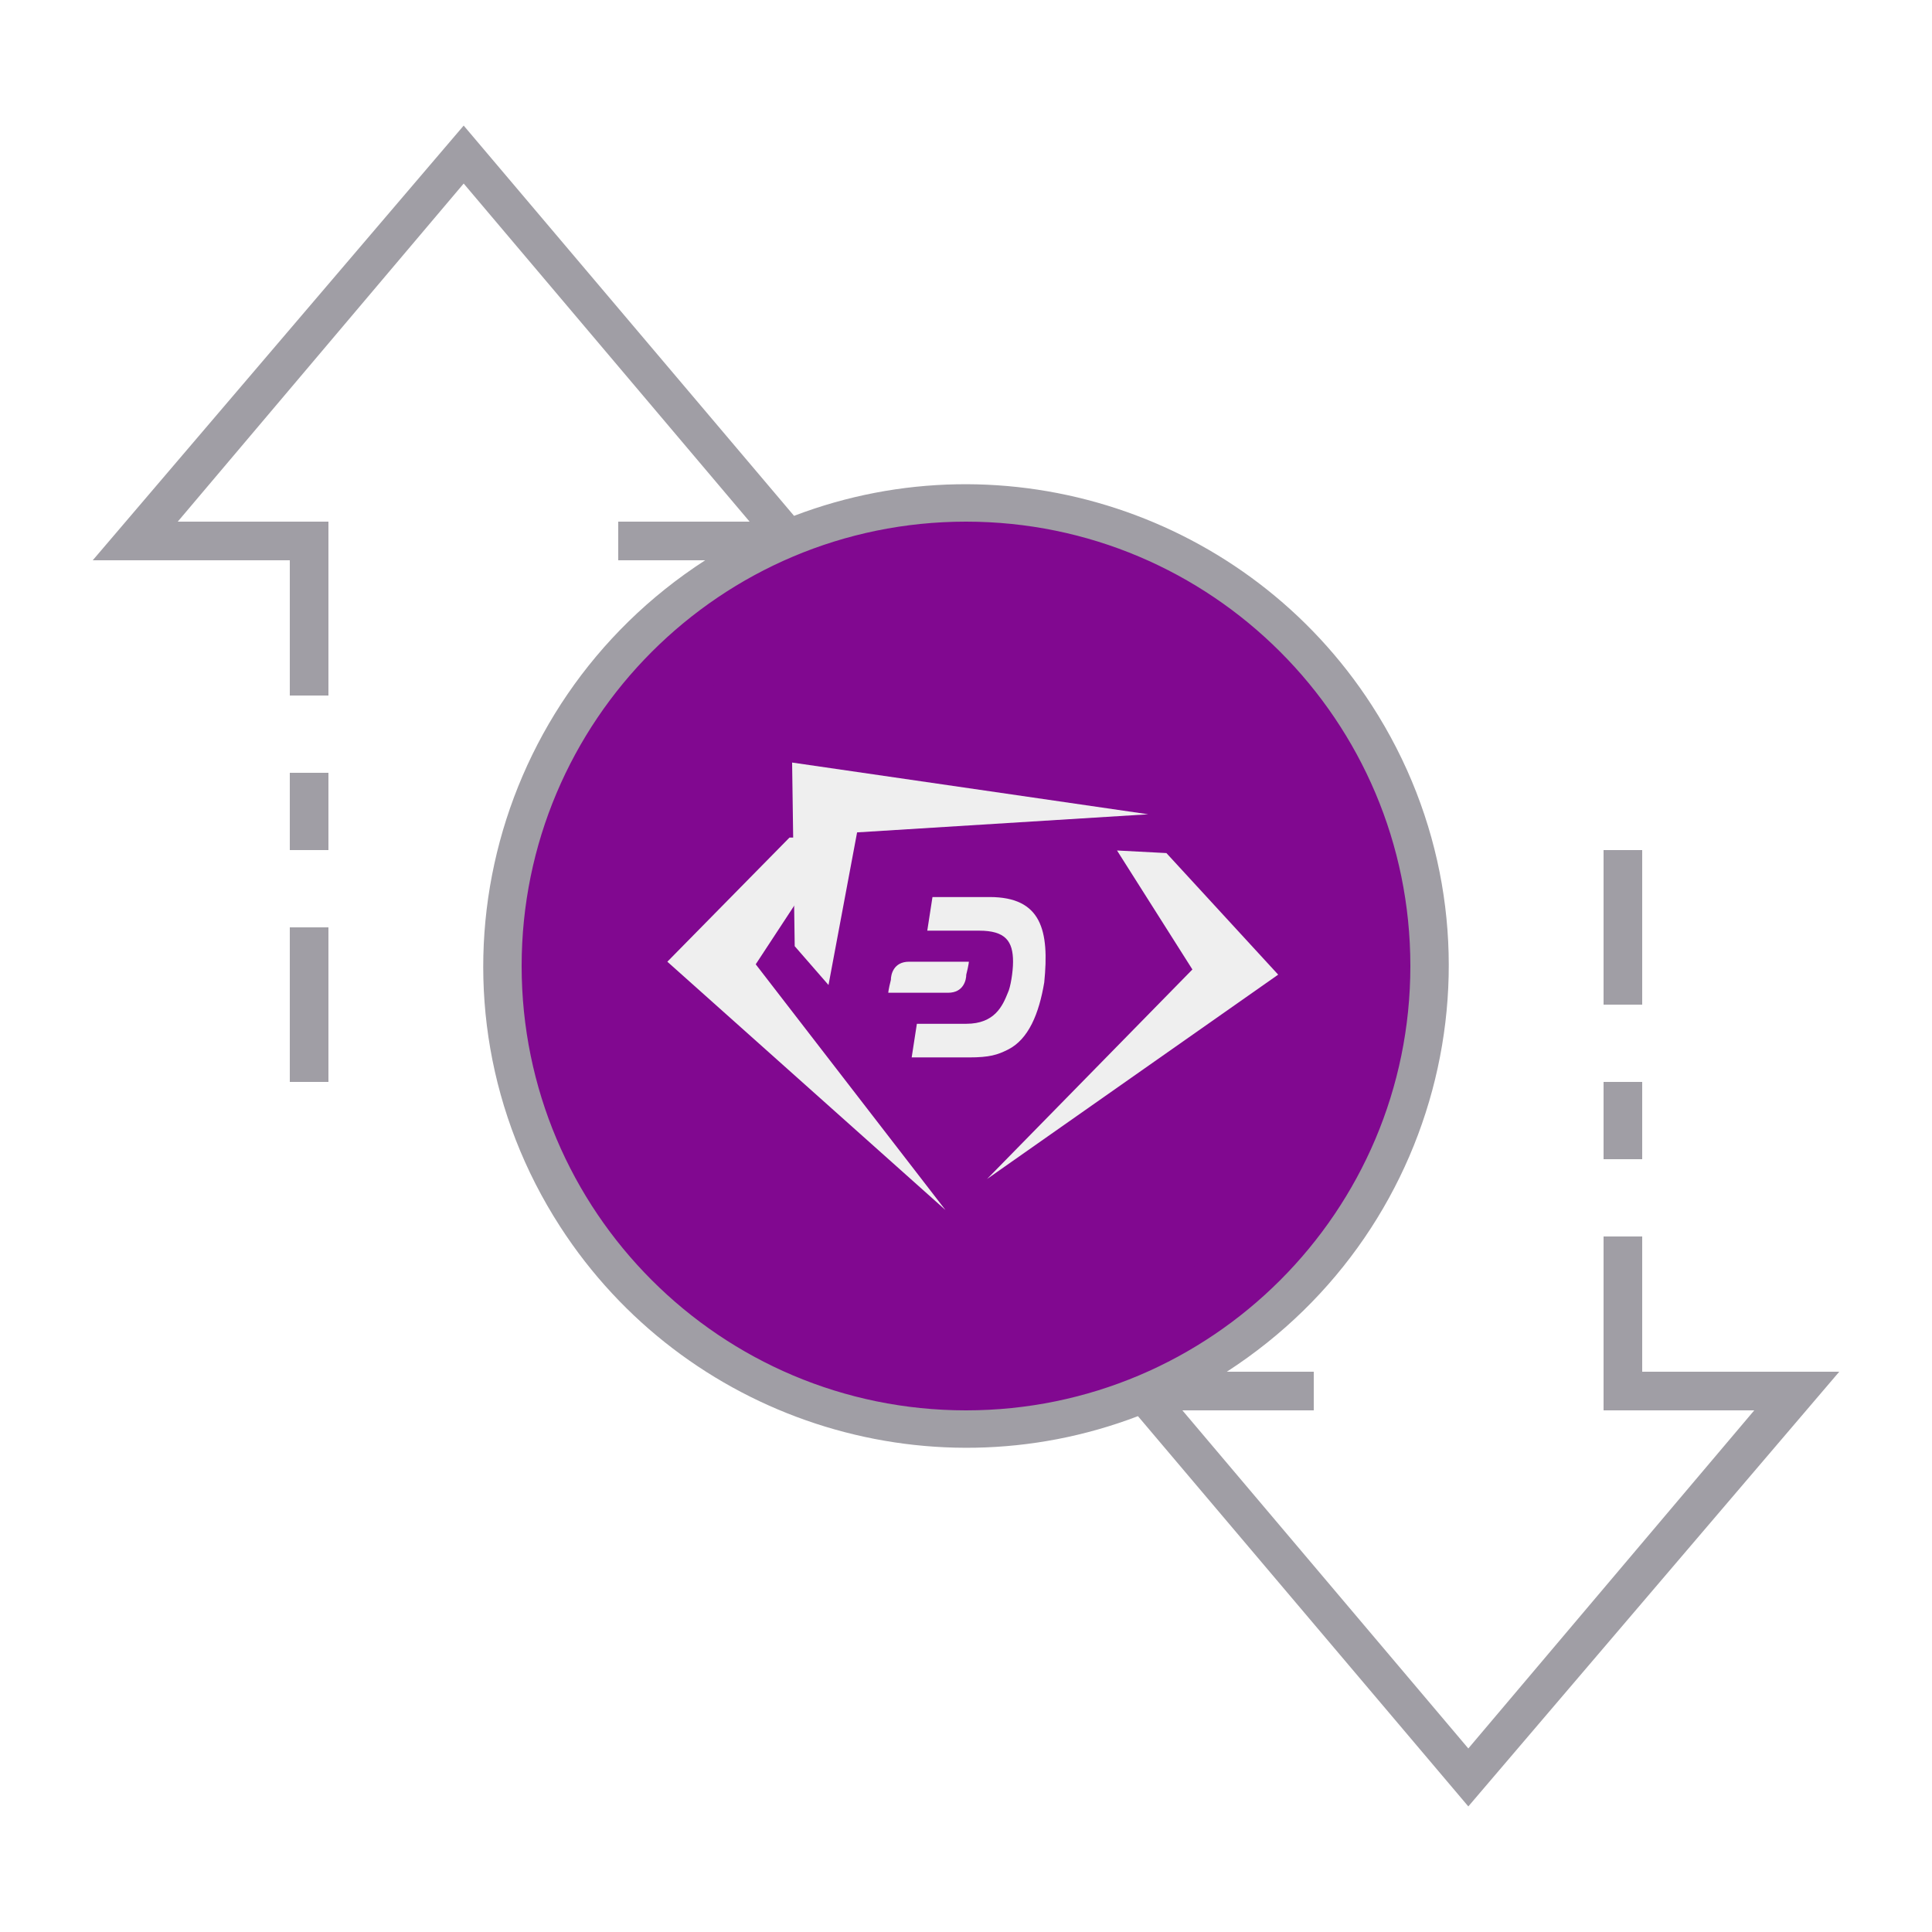
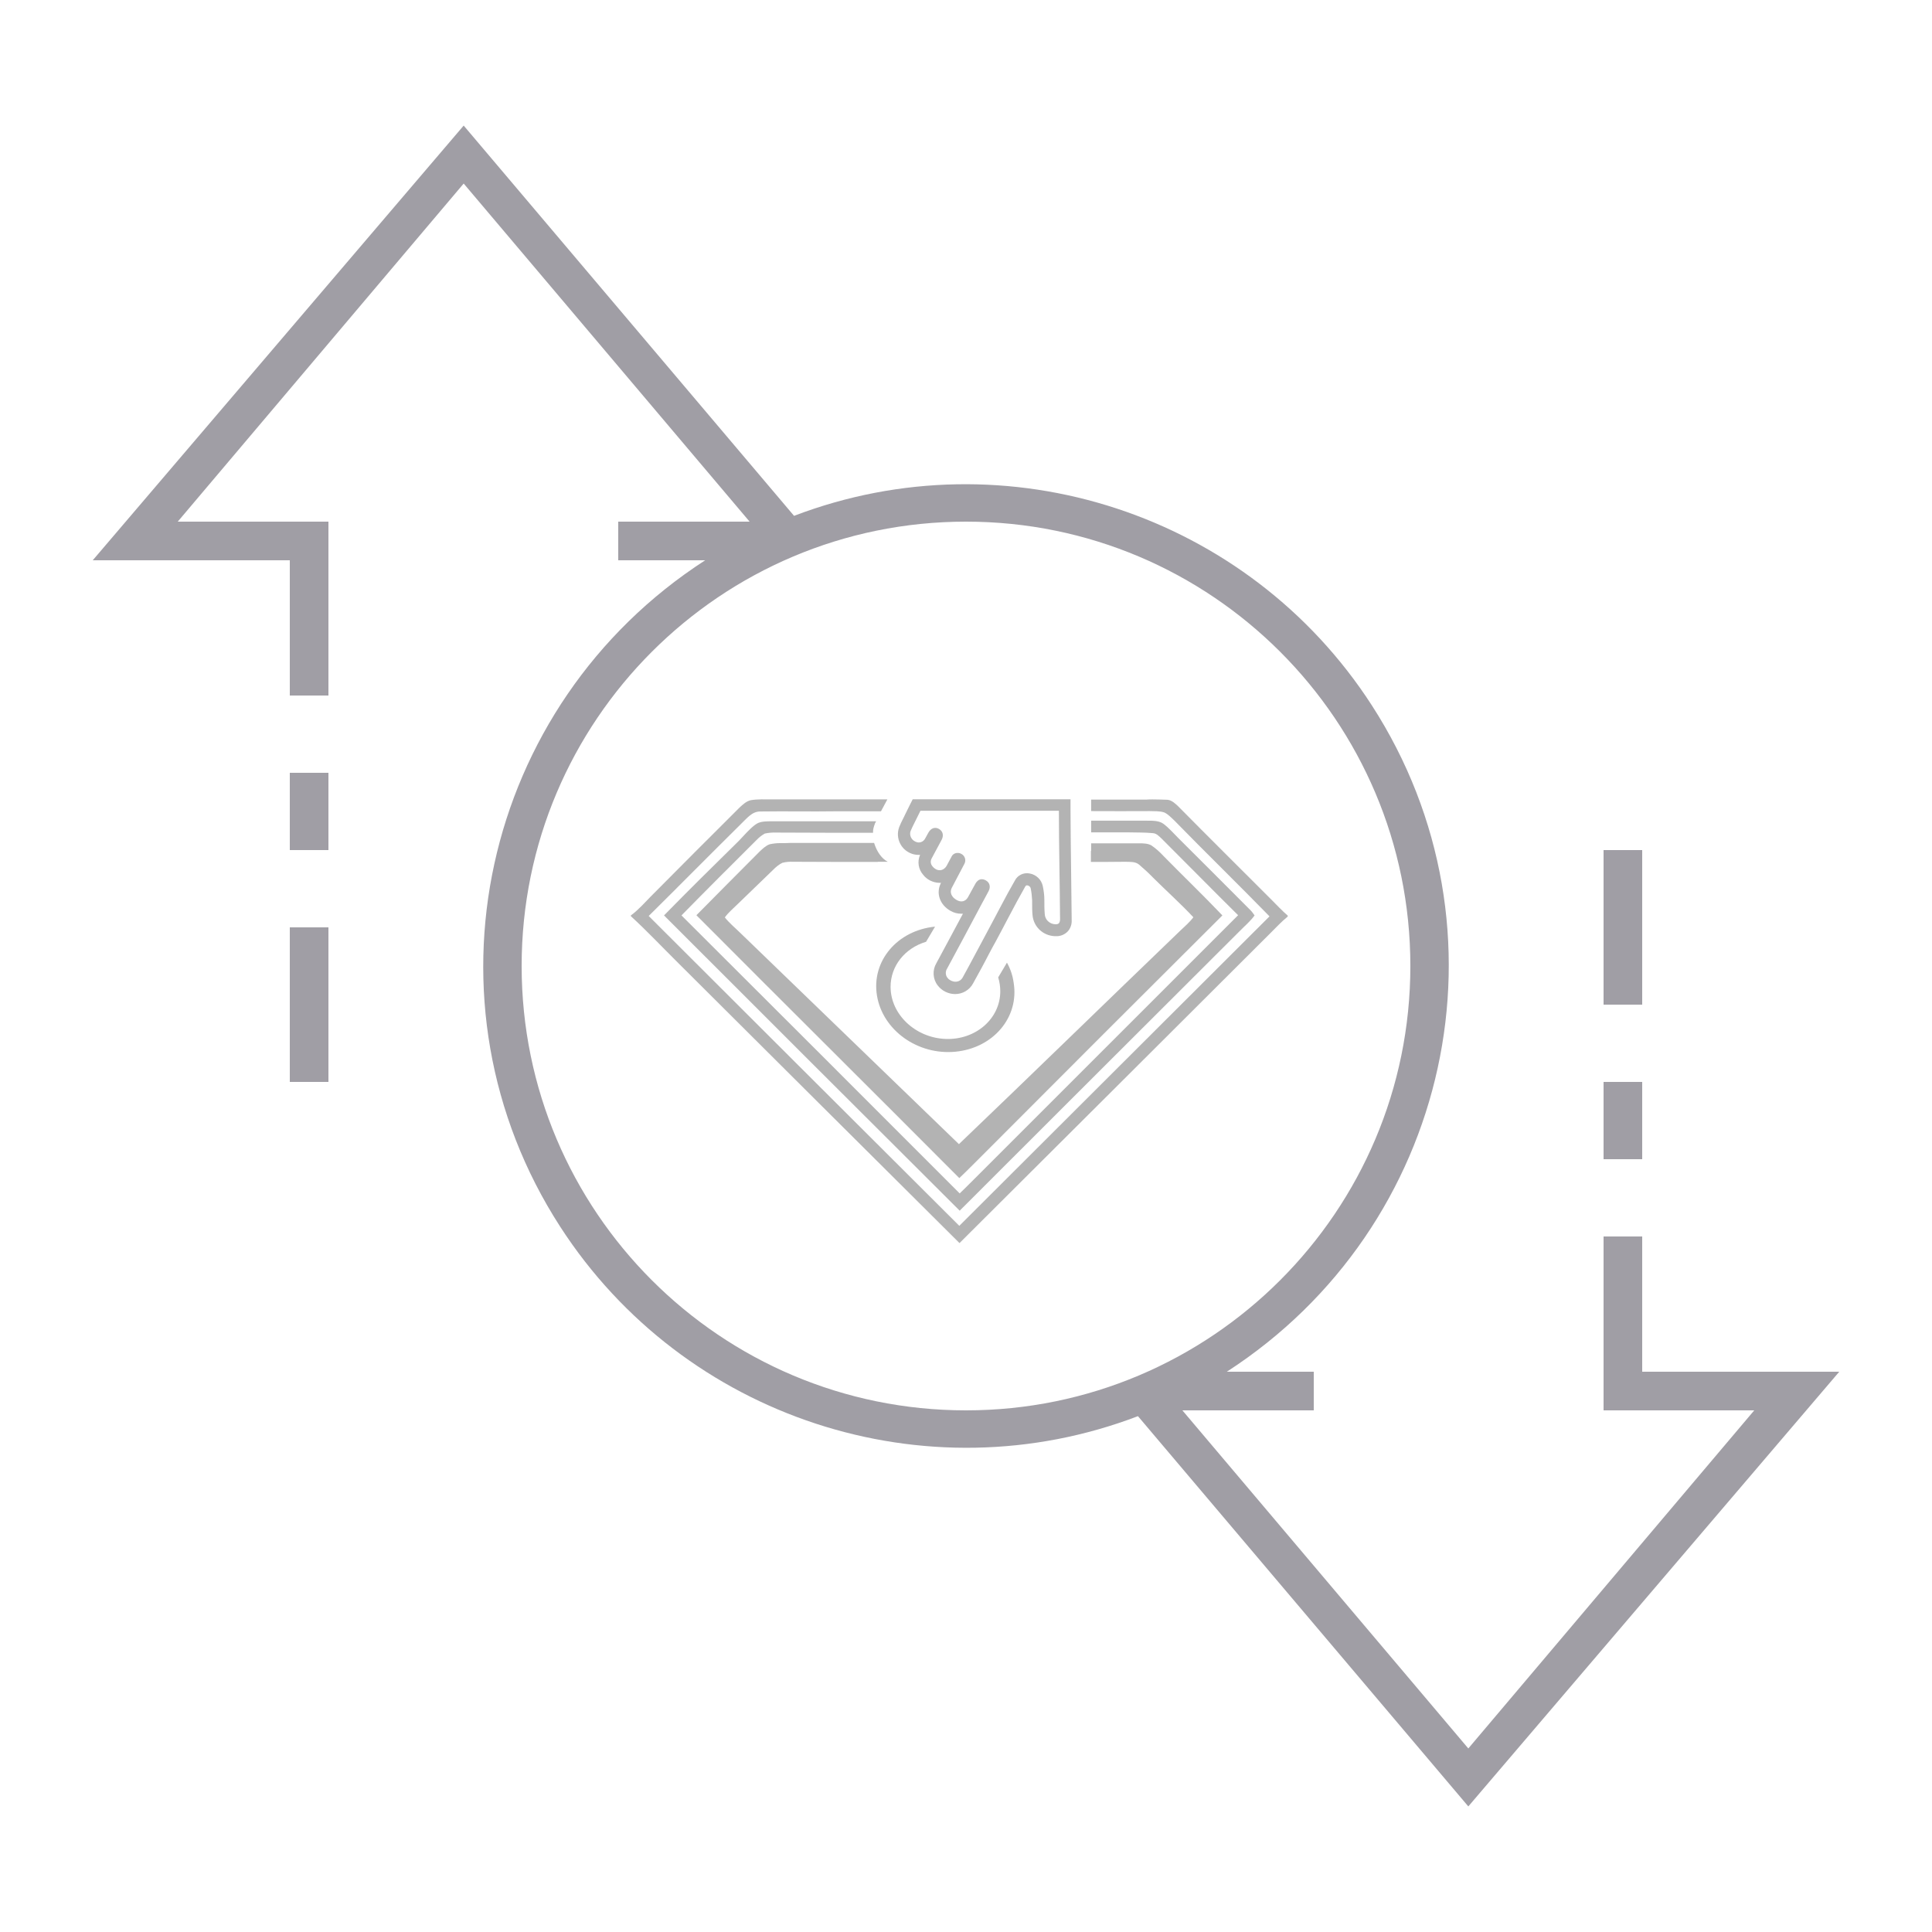
<svg xmlns="http://www.w3.org/2000/svg" version="1.1" id="ic_empty_Dark_zpiv" x="0px" y="0px" viewBox="0 0 100 100" style="enable-background:new 0 0 100 100;" xml:space="preserve">
-   <defs id="defs32" />
+   <defs id="defs32">
+     <pattern id="EMFhbasepattern" patternUnits="userSpaceOnUse" width="6" height="6" x="0" y="0" />
+   </defs>
  <style type="text/css" id="style2">
- 	.st0{fill:#810890;}
+ 	.st0{fill:#2EA1FF;}
	.st1{fill:#A09EA5;}
	.st2{fill:#EFEFEF;}
</style>
  <g id="Group_9081">
-     <path id="Path_19026" class="st0" d="M50,26c-13.3,0-24,10.7-24,24s10.7,24,24,24s24-10.7,24-24S63.3,26,50,26z M50,68   c-9.9,0-18-8.1-18-18s8.1-18,18-18s18,8.1,18,18S59.9,68,50,68z" />
    <g id="Group_9080">
      <g id="Group_9078">
-         <path id="Path_19027" class="st1" d="M50,31c-10.5,0-19,8.5-19,19s8.5,19,19,19s19-8.5,19-19S60.5,31,50,31z M50,67     c-9.4,0-17-7.6-17-17s7.6-17,17-17s17,7.6,17,17S59.4,67,50,67z" />
        <path id="Rectangle_4744" class="st1" d="M83,56h2v4h-2V56z" />
        <path id="Rectangle_4745" class="st1" d="M83,44h2v8h-2V44z" />
        <path id="Rectangle_4746" class="st1" d="M15,48h2v8h-2V48z" />
        <path id="Rectangle_4747" class="st1" d="M15,40h2v4h-2V40z" />
        <path id="Path_19028" class="st1" d="M95.2,71H85v-7h-2v9h7.8L76,90.5L61.2,73H68v-2h-4.5c11.6-7.5,15-22.9,7.5-34.5     c-6.4-9.9-18.9-14-29.9-9.8L24,6.5L4.8,29H15v7h2v-9H9.2L24,9.5L38.8,27H32v2h4.5c-11.6,7.5-15,22.9-7.5,34.5     c6.4,9.9,18.9,14,29.9,9.8L76,93.5L95.2,71z M27,50c0-12.7,10.3-23,23-23s23,10.3,23,23S62.7,73,50,73S27,62.7,27,50z" />
+         <g id="g24-3" transform="matrix(0.1003514,0,0,0.09924571,32.65383,41.36703)" style="fill:#b3b3b3;fill-opacity:1">
+           <path id="path8-7" class="st0" d="m 269.1,0.1 c -1.1,0 -2.1,0 -3.2,0.1 h -28.5 v 6 c 10.1,0 20.1,0.1 30.2,0 2.5,0.1 5.2,-0.1 7.5,0.7 2,0.9 3.7,2.8 5.3,4.3 16.2,16.8 32.8,33.1 49,49.9 -53.3,53.8 -106.7,107.6 -160,161.4 C 115.9,168.6 62.6,114.8 9.2,60.9 c 16,-16 31.7,-32.1 47.7,-48.1 2.9,-2.7 5.5,-6.5 10,-6.4 12.9,-0.2 25.9,0.1 38.9,-0.1 0.2,0 0.5,0 0.7,0 H 129 l 3.3,-6.2 H 87.1 v 0 H 72.9 c -3.7,0 -7.4,-0.2 -11,0.4 C 59.6,1 57.7,2.8 56.1,4.3 40.7,19.8 25.4,35.3 10.1,50.9 6.9,54.2 3.7,57.9 0,60.6 V 61 c 8.5,7.9 16.4,16.4 24.6,24.6 48.3,48.7 96.6,97.3 144.9,145.9 53.5,-53.9 106.9,-107.7 160.3,-161.6 3,-3 5.7,-6 9,-8.7 v -0.5 c -3,-2.6 -5.7,-5.6 -8.5,-8.4 -16,-16.2 -32.1,-32.3 -48,-48.6 -1.5,-1.4 -3.2,-3.1 -5.4,-3.4 -2.6,-0.1 -5.2,-0.2 -7.8,-0.2 z" style="fill:#b3b3b3;fill-opacity:1" />
+           <path id="path10-1" class="st0" d="m 237.4,11.2 v 6.1 h 19.7 c 4.1,0.1 8.1,0 12.1,0.4 1.9,0.1 3.1,1.5 4.4,2.7 13.2,13.3 26.3,26.8 39.6,40.1 -45.3,45.8 -90.6,91.6 -135.9,137.4 -2.5,2.6 -5.1,5.1 -7.7,7.7 C 121.8,157.2 74,108.9 26.1,60.6 38.9,47.4 51.8,34.4 64.7,21.4 66,20 67.5,18.8 69.1,17.9 c 2,-0.4 4,-0.6 6,-0.5 16.6,0.1 33.2,0.1 49.8,0.1 0,-1.7 0.4,-3.3 1,-4.8 v -0.1 c 0,-0.1 0,-0.1 0.2,-0.3 0.1,-0.3 0.3,-0.5 0.4,-0.8 H 88.6 v 0 c -5.5,0 -11,0 -16.5,0 H 72 c -2.9,0.1 -5.6,0 -8,1.9 -3.1,2.4 -5.6,5.5 -8.3,8.3 -12.9,12.8 -25.9,25.8 -38.6,38.9 50.8,51.4 101.6,102.7 152.5,154 48.2,-48.7 96.3,-97.3 144.5,-145.9 2.5,-2.6 5.5,-5.1 7.6,-8.1 -0.8,-1.2 -1.7,-2.4 -2.8,-3.4 -12.2,-12.3 -24.2,-24.6 -36.4,-36.8 -2.6,-2.6 -5,-5.5 -8,-7.7 -2.3,-1.6 -5.7,-1.5 -8.4,-1.5 z M 88.6,11.3 c 12.4,0 24.8,0 37.3,0 z m 36.9,2.3 c -0.4,1.1 -0.5,2.3 -0.6,3.5 v 0 c 0,-1.2 0.2,-2.3 0.6,-3.5 z" style="fill:#b3b3b3;fill-opacity:1" />
+           <path style="fill:#b3b3b3;fill-opacity:1;stroke-width:0.854" d="m 176.883,141.354 c -1.171,0.087 -2.342,0.088 -3.514,0.088 h -0.668 c -1.506,0 -3.012,0.173 -4.518,0.521 -1.673,0.61 -3.096,2.09 -4.268,3.223 -9.202,9.668 -18.237,19.338 -27.355,29.006 37.73,39.892 75.71,79.522 113.439,119.414 3.932,-3.92 7.781,-8.101 11.629,-12.107 33.881,-35.798 67.846,-71.509 101.895,-107.221 -8.282,-9.146 -16.982,-17.942 -25.432,-27 -1.589,-1.829 -3.263,-3.397 -5.188,-4.791 -1.589,-0.958 -3.681,-0.959 -5.521,-0.959 H 306.887 V 145 h -0.102 v 4.99 c 4.907,-0.001 9.781,-0.009 14.705,-0.078 2.079,0.081 4.479,-0.16 6.078,1.289 2.079,1.852 4.079,3.783 5.998,5.877 5.758,6.039 11.916,11.837 17.434,18.037 -1.599,2.255 -3.839,4.268 -5.838,6.281 -31.829,32.209 -63.418,64.659 -95.326,96.787 -31.349,-31.887 -62.698,-63.774 -94.047,-95.66 -2.319,-2.416 -4.958,-4.671 -6.957,-7.328 1.439,-2.174 3.6,-4.025 5.359,-5.877 5.118,-5.234 10.396,-10.549 15.514,-15.783 1.12,-1.208 2.399,-2.335 3.918,-3.141 1.519,-0.403 3.039,-0.563 4.559,-0.482 12.236,0.081 24.391,0.08 36.627,0.08 v -0.08 h 4.32 a 10,17.143 0 0 1 -5.896,-8.559 z" transform="matrix(1.195351,0,0,1.148097,-129.4377,-139.4877)" id="path12-8" />
+           <path id="path26-9" class="st0" d="m 227.066,37.226 c -0.1,-10.4 -0.3,-21.2 -0.3,-31 v -6.2 h -81.4 l -1.7,3.4 c -0.3,0.7 -1.1,2.2 -1.8,3.7 -0.5,1.1 -1.1,2.2 -1.3,2.7 -0.9,1.7 -1.6,3.3 -2.2,4.8 -2,5.6 0.9,11.8 6.5,13.8 1.1,0.4 2.3,0.6 3.6,0.6 h 0.7 c -1.5,3.5 -0.9,7.5 1.6,10.4 2,2.6 5.1,4.1 8.4,4.2 0.3,0 0.5,0 0.8,0 l -0.1,0.2 c -2.6,5.2 -0.5,11.3 5,14.4 1.7,1 3.6,1.5 5.6,1.5 0.3,0 0.5,0 0.8,0 l -0.9,1.7 c -4.2,8 -8.5,16 -12.8,24.1 -2.1,3.6 -1.9,8.2 0.7,11.6 2.1,2.8 5.5,4.5 9,4.5 3.8,0 7.4,-2.1 9.2,-5.5 2.9,-5.3 5.8,-10.6 8,-15 1.4,-2.7 2.7,-5.1 3.7,-6.9 2.4,-4.6 4.6,-8.6 6.5,-12.4 3.1,-6 5.9,-11.2 8.7,-16.2 0.4,-0.7 0.7,-0.7 0.8,-0.7 h 0.3 c 0.9,0.1 1.7,0.8 1.8,1.8 0.4,2 0.6,4 0.7,6 0,0.5 0,1.1 0,1.6 0,1.9 0,4 0.2,6.1 0.5,6 5.3,10.7 11.4,11 0.3,0 0.5,0 0.7,0 2.1,0.1 4.2,-0.7 5.8,-2.2 1.6,-1.6 2.4,-3.8 2.3,-6.1 -0.1,-8.3 -0.2,-17.3 -0.3,-25.9 z m -8.1,28 c -3,-0.1 -5.4,-2.4 -5.5,-5.4 -0.2,-2.4 -0.2,-4.8 -0.2,-7.3 0,-2.4 -0.3,-4.8 -0.8,-7.2 -0.7,-3.4 -3.4,-6 -6.8,-6.6 -3.1,-0.6 -6.2,0.9 -7.6,3.7 -4.7,8.2 -8.9,16.7 -15.3,28.7 -2.6,4.8 -7,13.4 -11.6,21.8 -1.8,3.3 -6,2.6 -7.8,0.3 -1.2,-1.4 -1.2,-3.5 -0.2,-5 5.8,-10.8 11.5,-21.7 17.2,-32.5 1.4,-2.6 2.7,-5.1 4.1,-7.7 1.2,-2.3 0.7,-4.5 -1.4,-5.7 -2.1,-1.2 -4.1,-0.6 -5.4,1.8 -1.3,2.3 -2.5,4.7 -3.8,7 -1.3,2.3 -3.6,2.8 -5.9,1.4 -2.6,-1.5 -3.6,-3.9 -2.5,-6.2 2.1,-4.2 4.4,-8.3 6.5,-12.5 1.1,-1.9 0.4,-4.3 -1.5,-5.3 -0.5,-0.3 -1.1,-0.5 -1.7,-0.5 -1.4,-0.1 -2.7,0.6 -3.3,1.8 -0.9,1.6 -1.7,3.3 -2.6,4.9 -1.7,2.9 -4.9,3.1 -7.2,0.4 -1.1,-1.2 -1.3,-2.9 -0.5,-4.3 1.7,-3.2 3.4,-6.4 5.1,-9.6 1.2,-2.3 0.7,-4.5 -1.3,-5.7 -2,-1.2 -4.2,-0.5 -5.5,1.9 -0.6,1 -1.1,2.1 -1.7,3.1 -0.9,1.8 -3.1,2.6 -5,1.6 -0.1,0 -0.2,-0.1 -0.2,-0.1 -2,-1 -3,-3.3 -2.3,-5.4 0.6,-1.5 1.3,-2.9 2,-4.3 0.6,-1.2 2.5,-5.1 3.1,-6.3 h 71.4 c 0,18.1 0.5,38.8 0.6,56.9 -0.2,1.9 -0.9,2.3 -2.4,2.3 z" style="fill:#b3b3b3;fill-opacity:1" />
+           <path style="fill:#b3b3b3;fill-opacity:1;stroke-width:1.14" d="m 156.894,66.456 c -19.492,1.936 -32.923,17.996 -29.951,36.037 2.971,18.041 21.037,31.125 40.53,29.189 19.492,-1.936 32.923,-17.996 29.951,-36.037 -0.475,-3.625 -1.663,-7.17 -3.446,-10.411 l -4.518,7.682 c 0.713,2.324 1.072,4.852 1.072,7.256 0,14.314 -12.719,25.486 -28.289,24.85 -15.57,-0.636 -28.287,-12.848 -28.287,-27.162 0,-10.818 7.25,-20.136 18.304,-23.509 z" id="path30-4" />
+         </g>
      </g>
    </g>
  </g>
-   <ellipse class="st0" cx="50" cy="50" id="circle15" rx="19.722" ry="19.384" style="stroke-width:1.295" />
-   <g id="g29" transform="matrix(1.345385,0,0,1.338841,-17.39014,-17.29784)">
-     <path class="st2" d="m 45.2,45.3 h -1.9 l -4.7,4.8 10.7,9.6 c 0,0 0,0 0,0 L 42,50.2" id="path17" />
-     <path class="st2" d="m 55.9,45.8 1.9,0.1 4.3,4.7 -11.2,7.9 c 0,0 0,0 0,0 l 7.9,-8.1" id="path19" />
-     <path class="st2" d="m 44.8,51 -1.3,-1.5 -0.1,-7.1 13.7,2 c 0,0 0,0 0,0 l -11.2,0.7" id="path21" />
-     <g id="g27">
-       <path class="st2" d="m 51,47.6 h -2.2 l -0.2,1.3 h 2 c 1,0 1.3,0.4 1.3,1.2 0,0.4 -0.1,1 -0.2,1.2 -0.2,0.5 -0.5,1.2 -1.6,1.2 H 48.2 L 48,53.8 h 2.2 c 0.8,0 1.1,-0.1 1.5,-0.3 0.8,-0.4 1.2,-1.4 1.4,-2.6 0.2,-2 -0.1,-3.3 -2.1,-3.3" id="path23" />
-       <path class="st2" d="m 47.9,50.1 c -0.6,0 -0.7,0.5 -0.7,0.7 -0.1,0.4 -0.1,0.5 -0.1,0.5 h 2.3 c 0.6,0 0.7,-0.5 0.7,-0.7 0.1,-0.4 0.1,-0.5 0.1,-0.5 z" id="path25" />
-     </g>
-   </g>
</svg>
